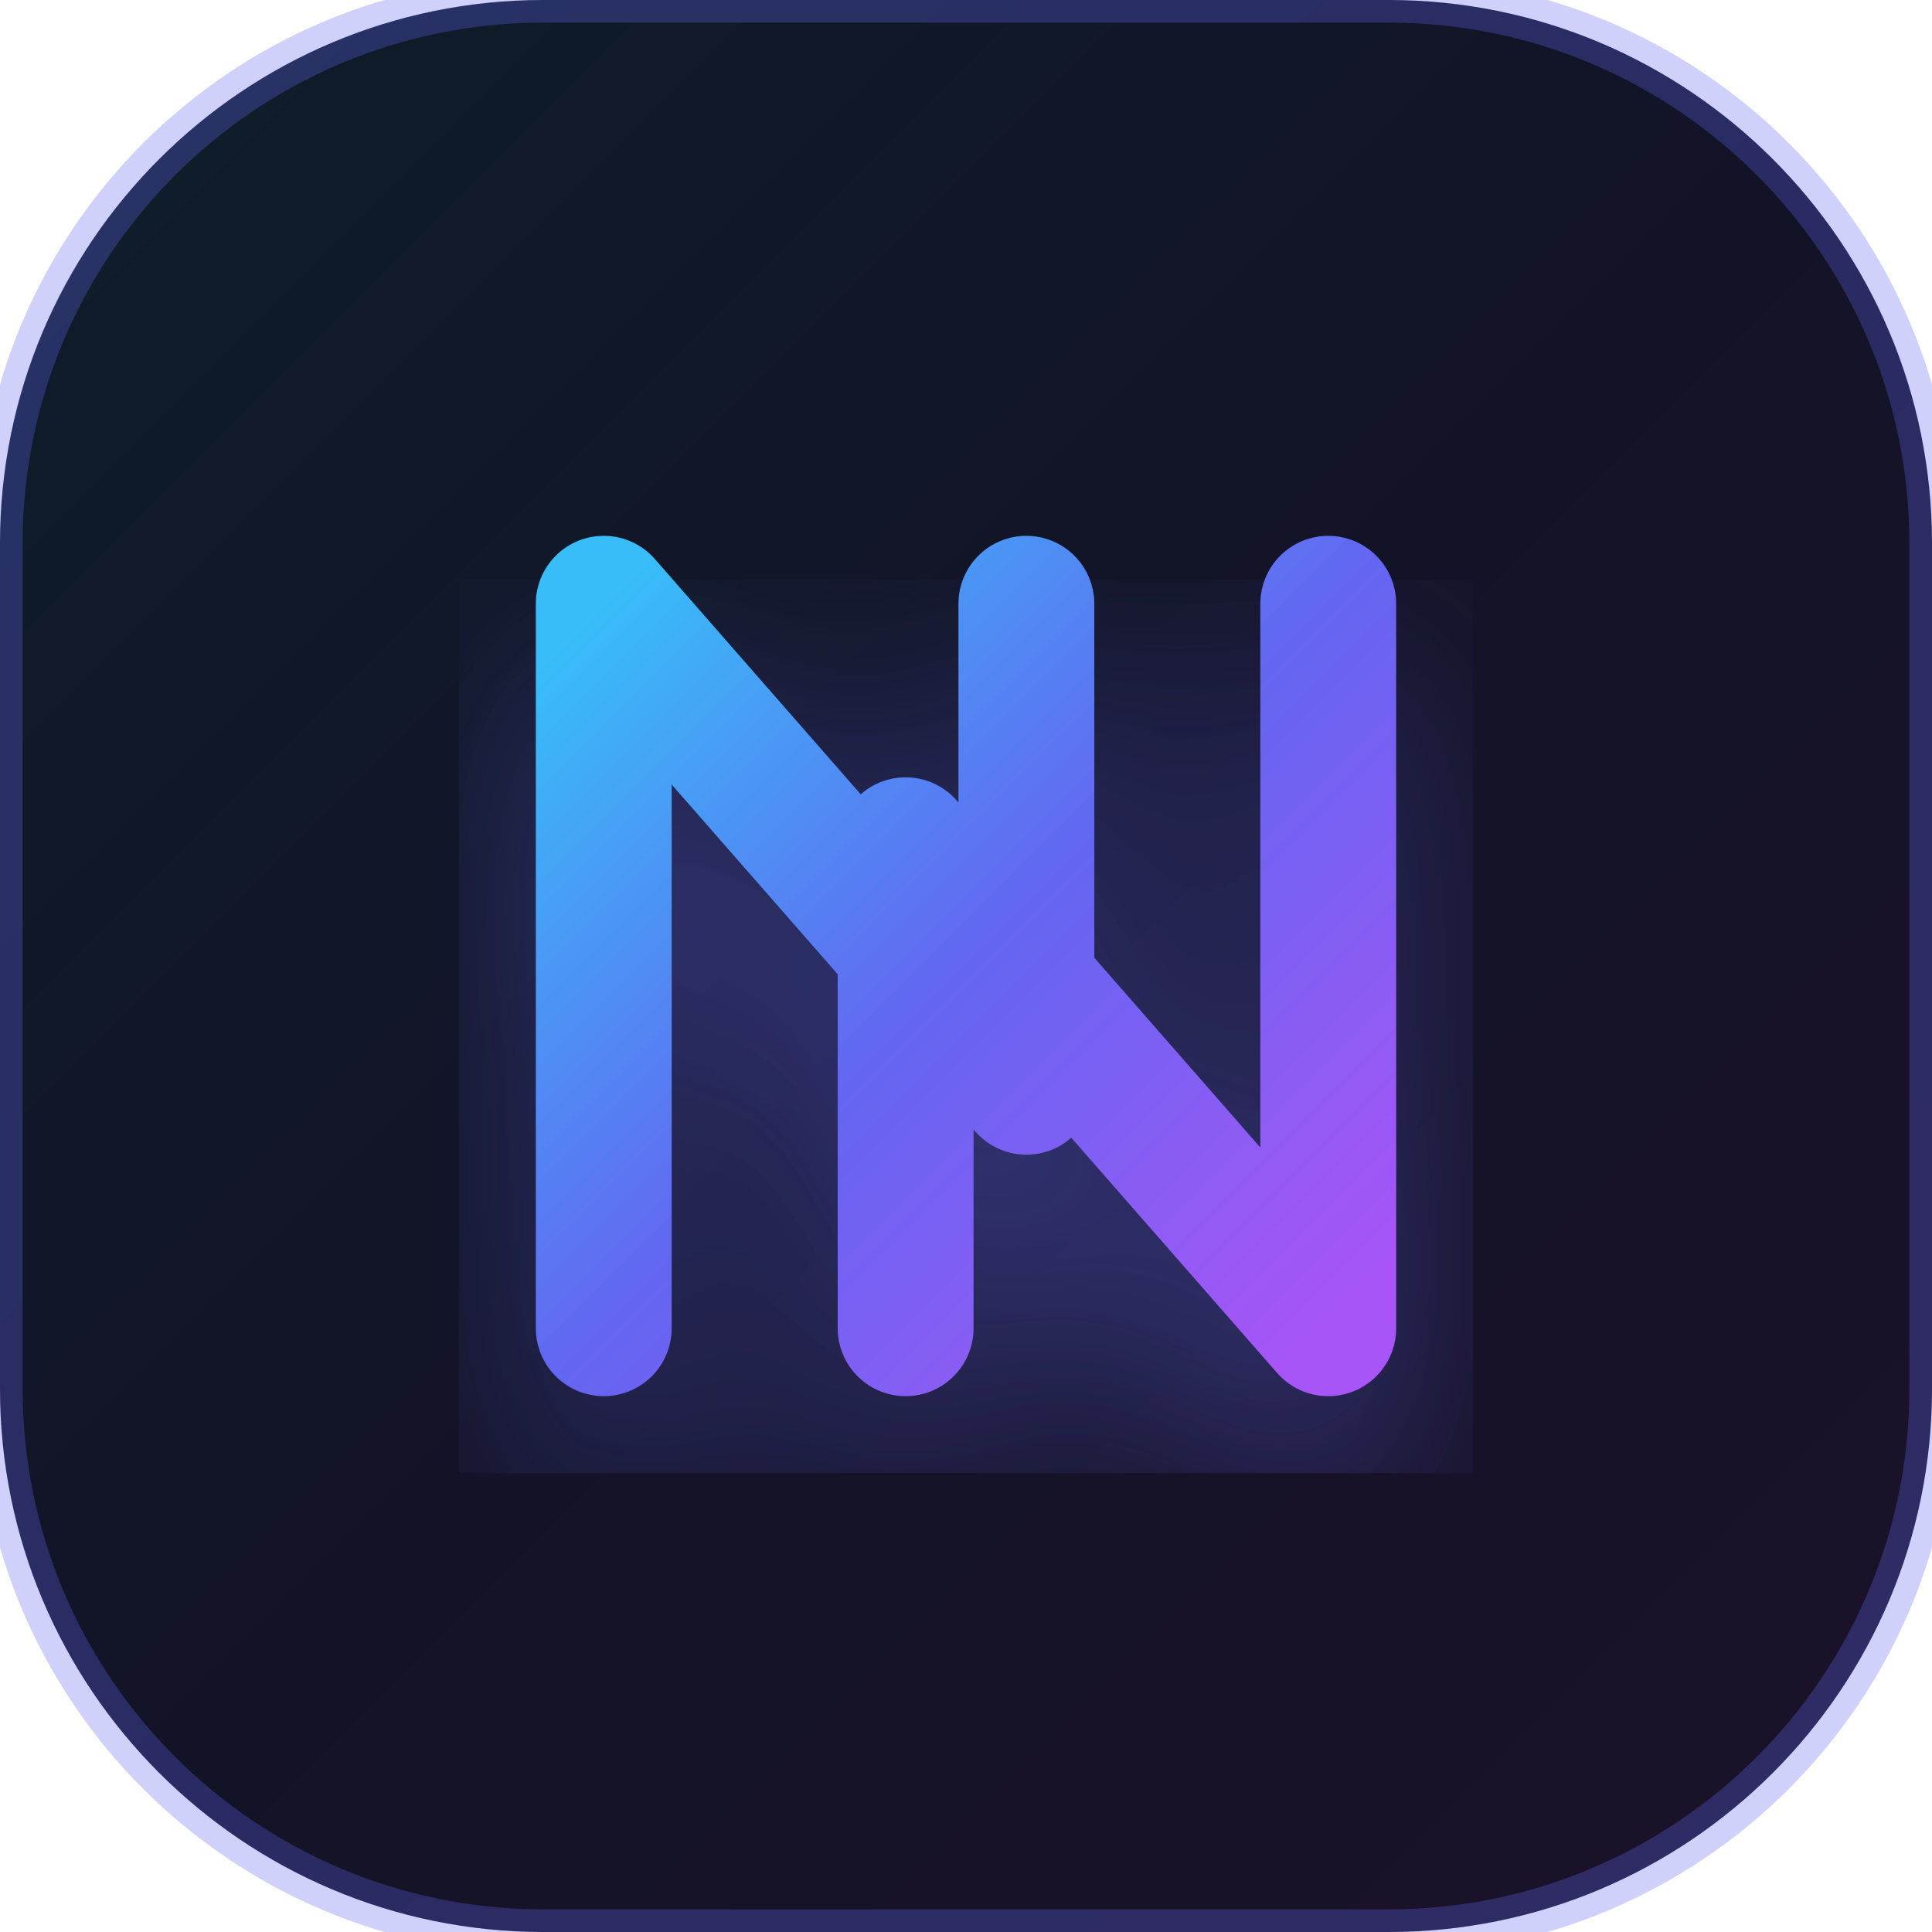
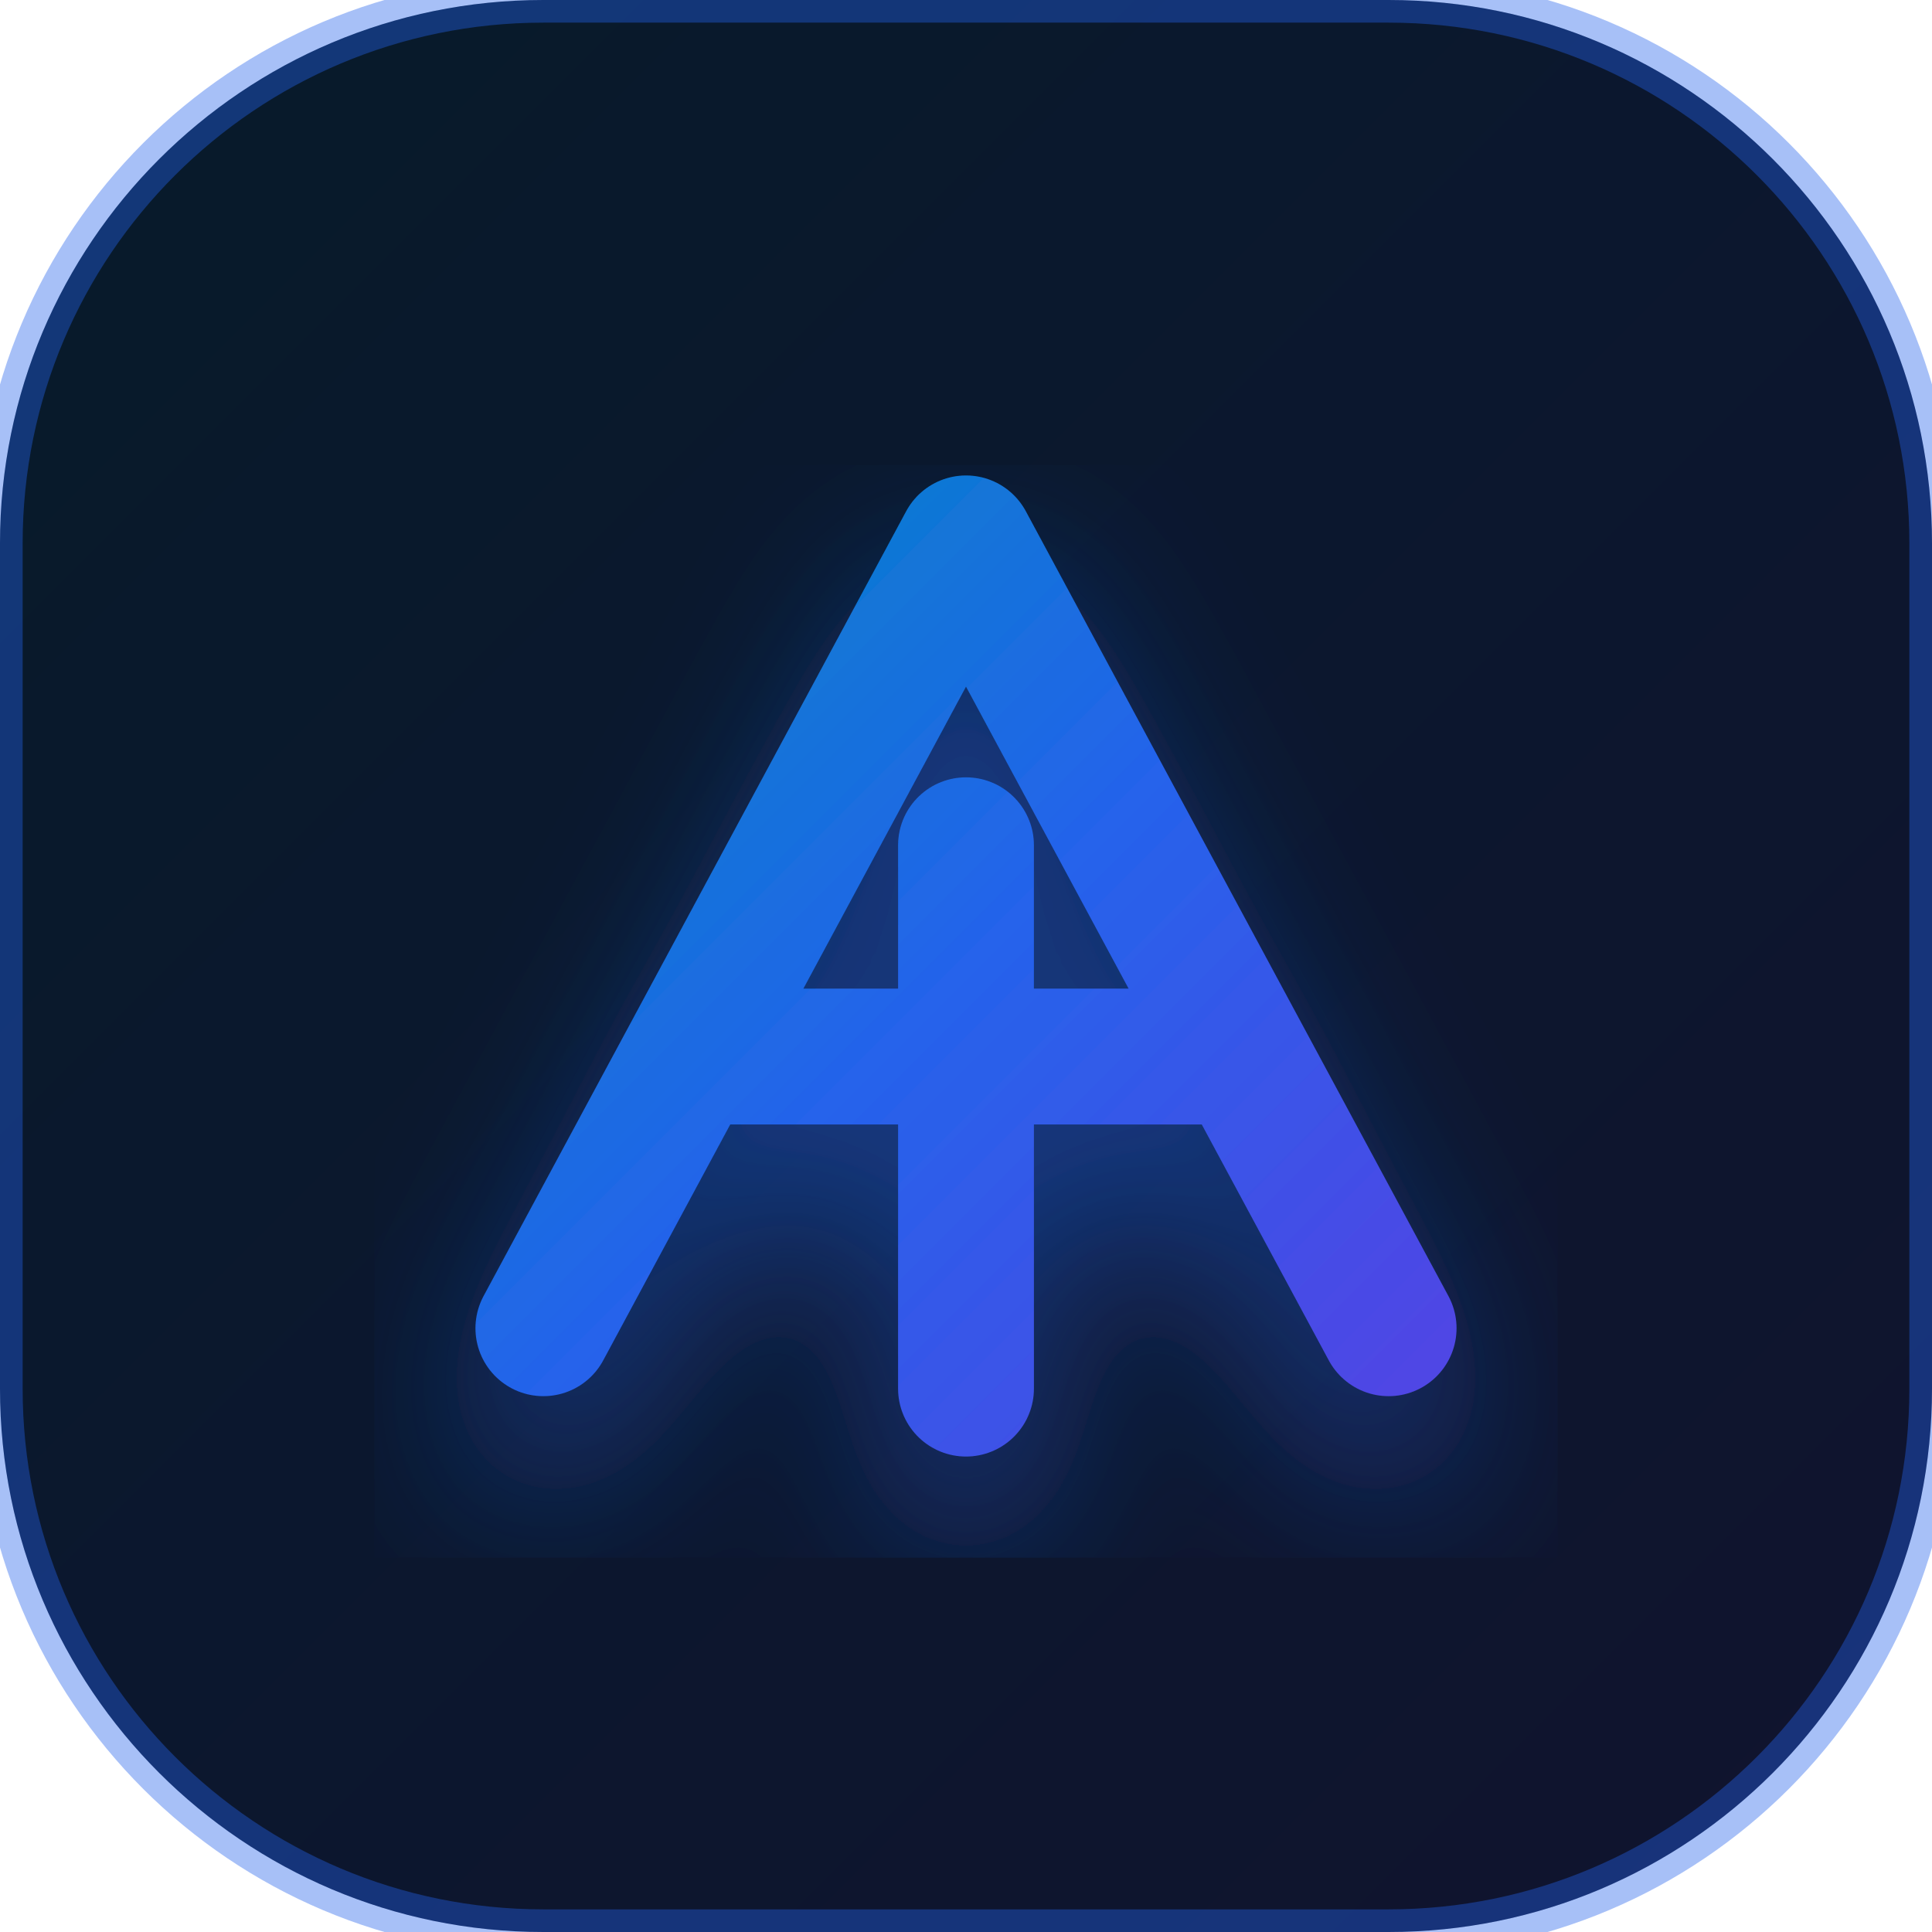
<svg xmlns="http://www.w3.org/2000/svg" viewBox="0 0 64 64" fill="none">
  <defs>
-     <linearGradient id="nexus-grad" x1="0%" y1="0%" x2="100%" y2="100%">
-       <stop offset="0%" stop-color="#38bdf8" />
-       <stop offset="50%" stop-color="#6366f1" />
-       <stop offset="100%" stop-color="#a855f7" />
+     <linearGradient id="asmj-grad" x1="0%" y1="0%" x2="100%" y2="100%">
+       <stop offset="0%" stop-color="#0284c7" />
+       <stop offset="50%" stop-color="#2563eb" />
+       <stop offset="100%" stop-color="#4f46e5" />
    </linearGradient>
-     <filter id="glow" x="-20%" y="-20%" width="140%" height="140%">
-       <feDropShadow dx="0" dy="4" stdDeviation="4" flood-color="#6366f1" flood-opacity="0.45" />
+     <filter id="asmj-glow" x="-20%" y="-20%" width="140%" height="140%">
+       <feDropShadow dx="0" dy="3" stdDeviation="3" flood-color="#2563eb" flood-opacity="0.5" />
    </filter>
  </defs>
-   <rect width="64" height="64" rx="18" fill="#08080c" />
-   <rect width="64" height="64" rx="18" fill="url(#nexus-grad)" fill-opacity="0.12" stroke="rgba(99, 102, 241, 0.3)" stroke-width="1.5" />
-   <path d="M20 44V20L34 36V20M30 44V28L44 44V20" stroke="url(#nexus-grad)" stroke-width="4.5" stroke-linecap="round" stroke-linejoin="round" filter="url(#glow)" />
+   <rect width="64" height="64" rx="18" fill="#080c14" />
+   <rect width="64" height="64" rx="18" fill="url(#asmj-grad)" fill-opacity="0.12" stroke="rgba(37, 99, 235, 0.4)" stroke-width="1.5" />
+   <path d="M18 44L32 18L46 44M23 35H41M32 28V46" stroke="url(#asmj-grad)" stroke-width="4.5" stroke-linecap="round" stroke-linejoin="round" filter="url(#asmj-glow)" />
</svg>
